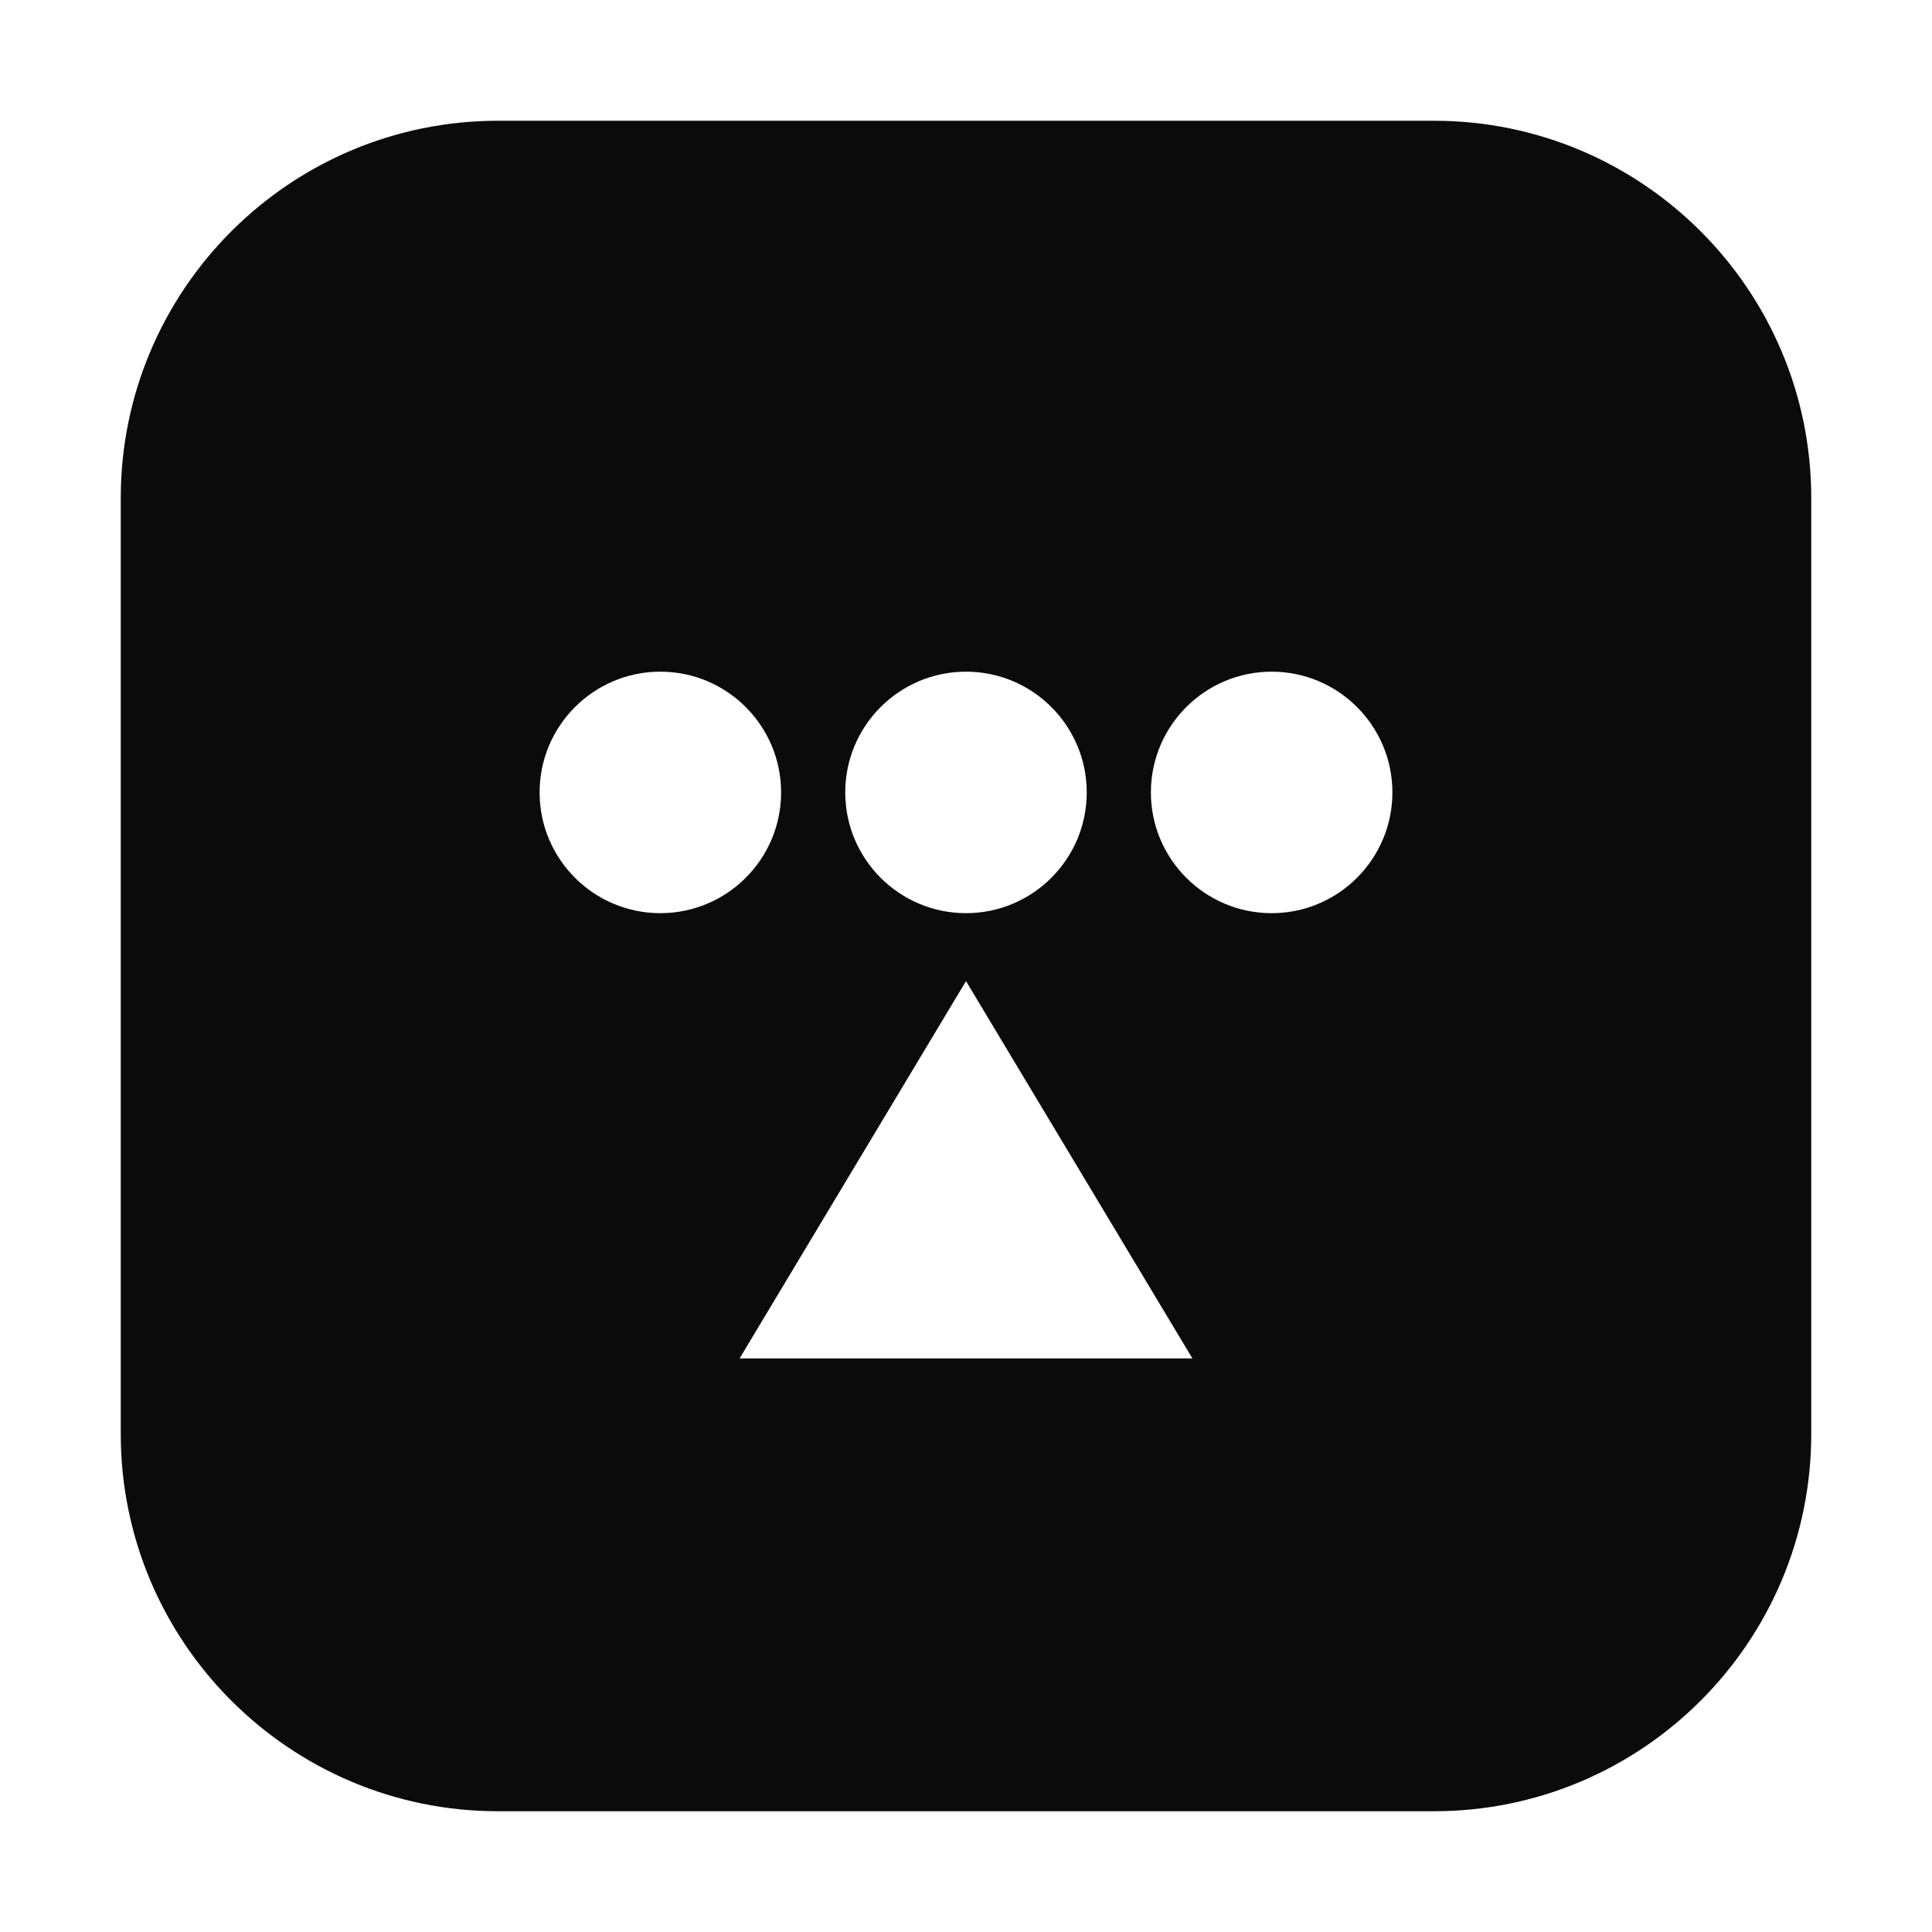
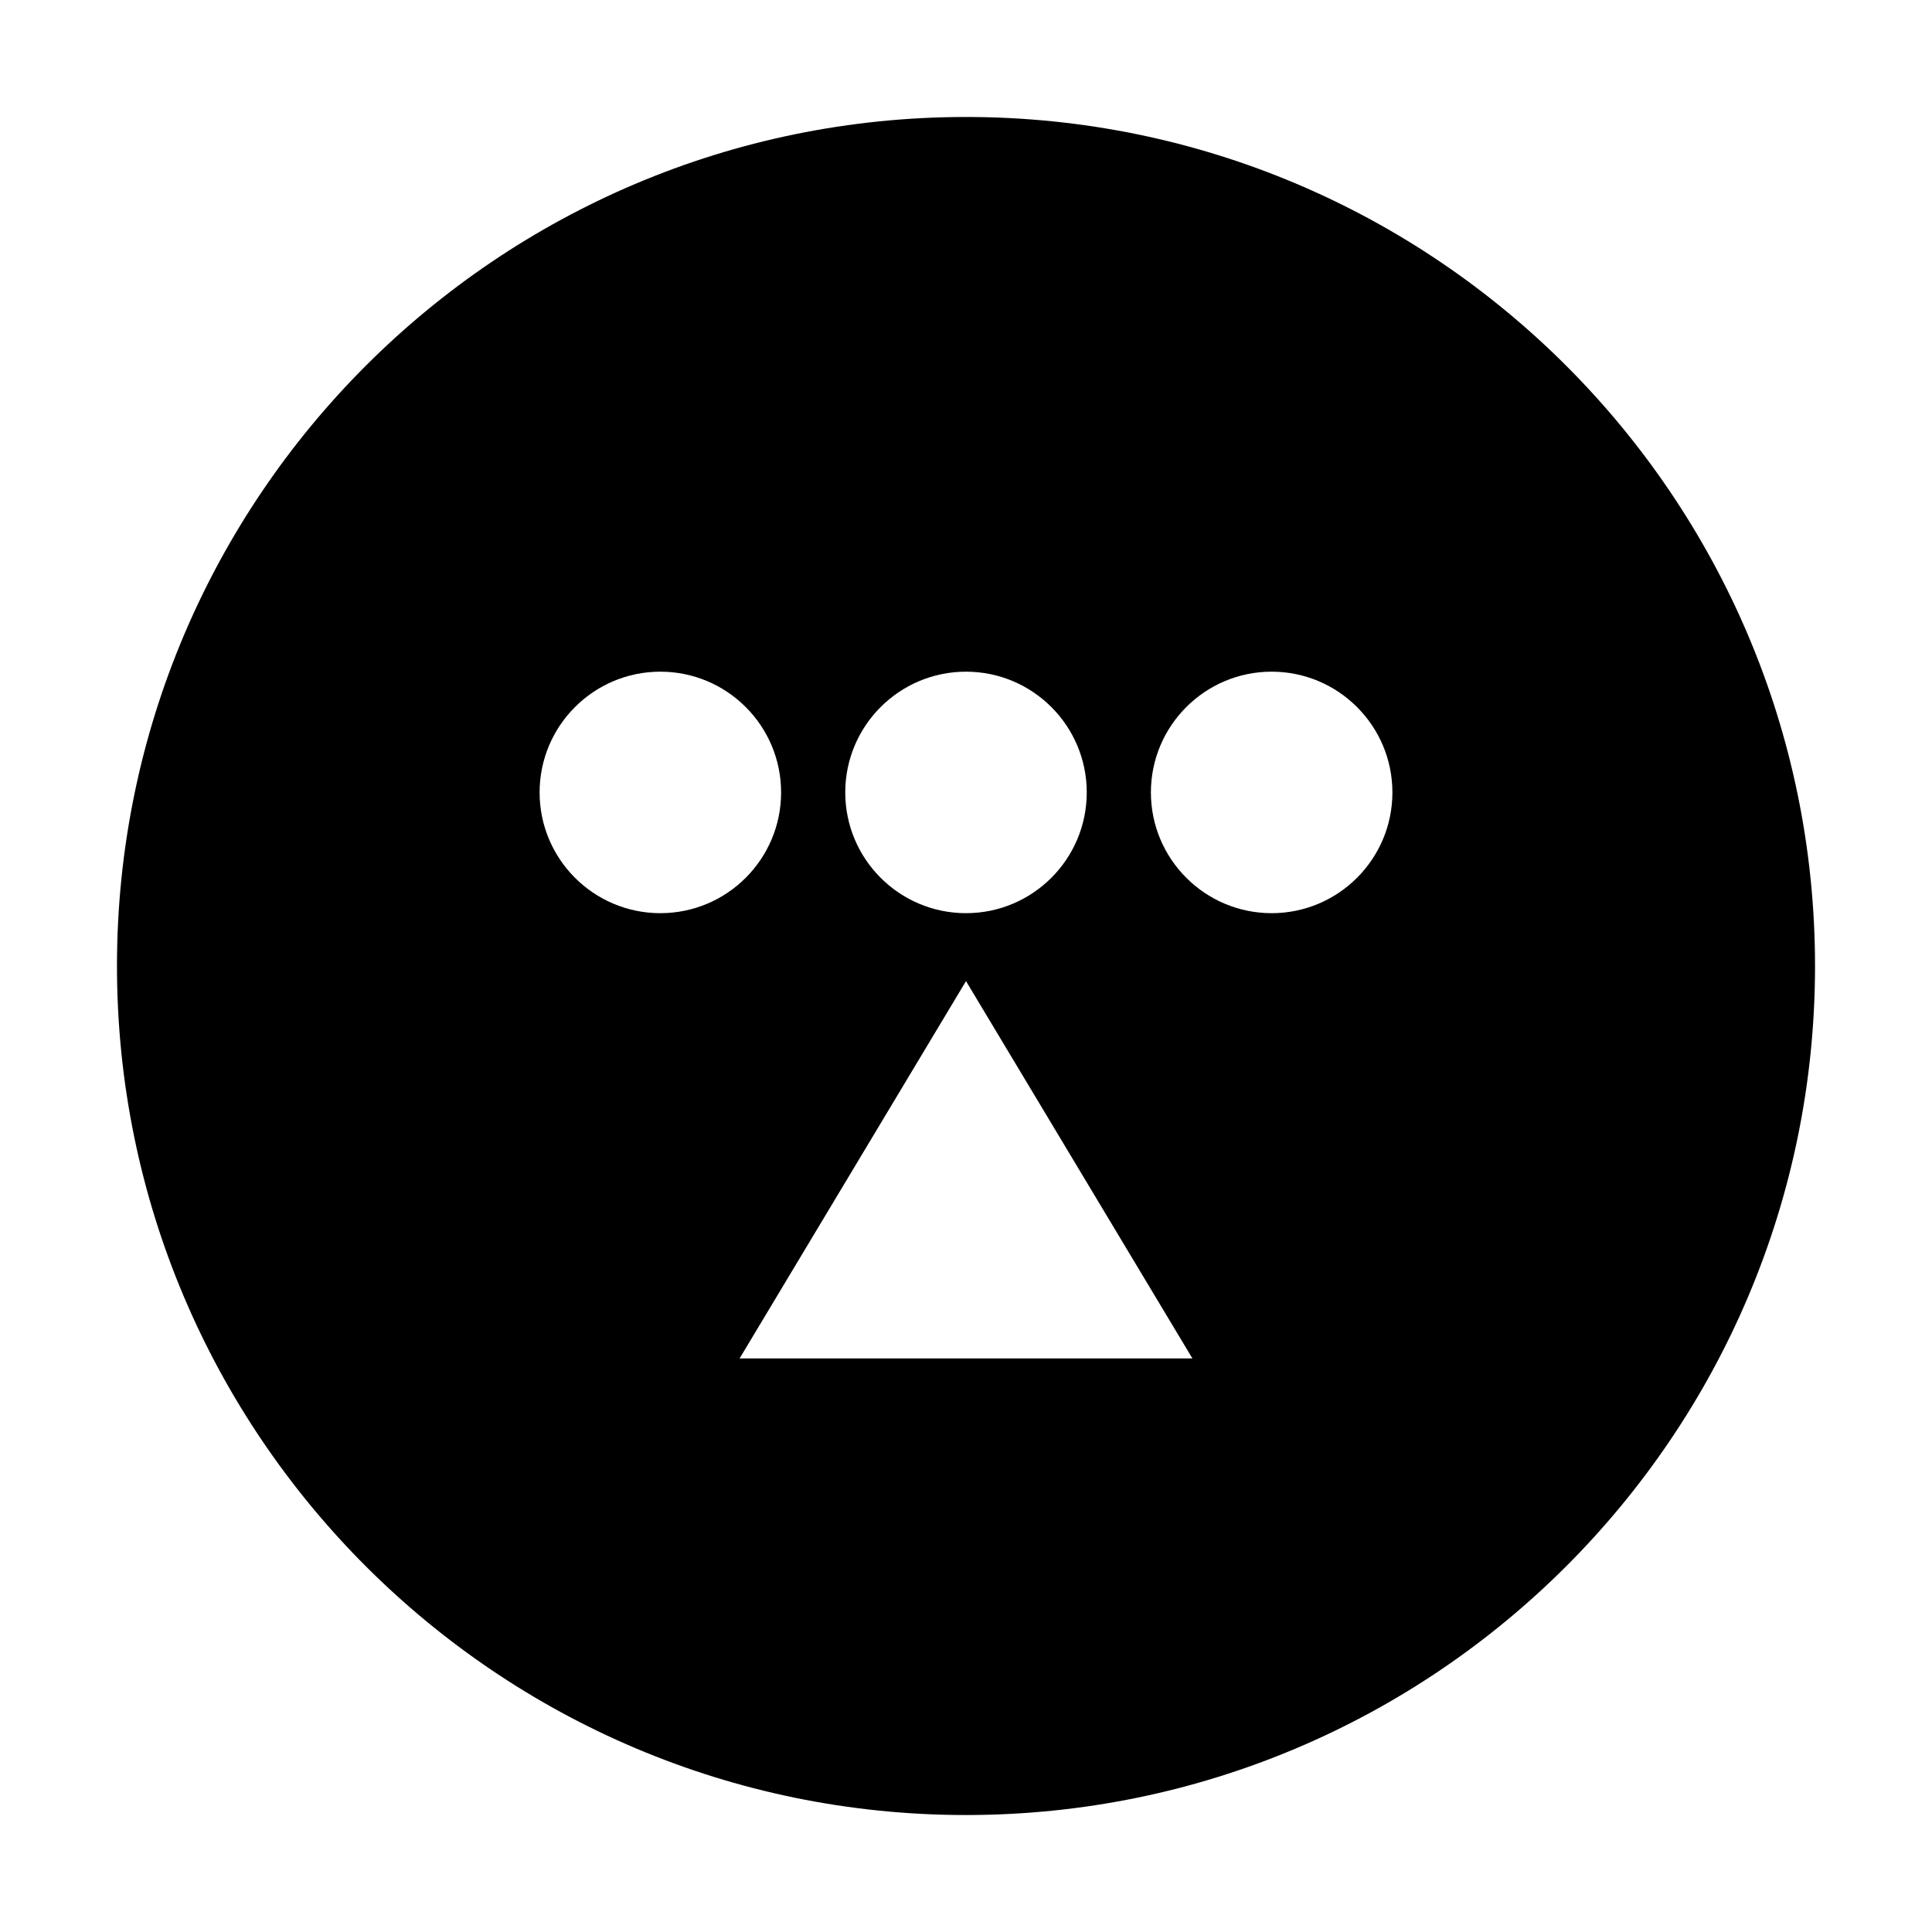
<svg xmlns="http://www.w3.org/2000/svg" width="100%" height="100%" viewBox="0 0 1024 1024" version="1.1" xml:space="preserve" style="fill-rule:evenodd;clip-rule:evenodd;stroke-linejoin:round;stroke-miterlimit:2;">
-   <path d="M960,264L960,760C960,870.383 870.383,960 760,960L264,960C153.617,960 64,870.383 64,760L64,264C64,153.617 153.617,64 264,64L760,64C870.383,64 960,153.617 960,264ZM350,356C314.677,356 286,384.677 286,420C286,455.323 314.677,484 350,484C385.323,484 414,455.323 414,420C414,384.677 385.323,356 350,356ZM512,356C476.677,356 448,384.677 448,420C448,455.323 476.677,484 512,484C547.323,484 576,455.323 576,420C576,384.677 547.323,356 512,356ZM512,520L392,720L632,720L512,520ZM674,356C638.677,356 610,384.677 610,420C610,455.323 638.677,484 674,484C709.323,484 738,455.323 738,420C738,384.677 709.323,356 674,356Z" style="fill:rgb(11,11,11);" />
+   <g transform="matrix(1.37541,0,0,1.37541,-177.302,-210.337)">
+     <path d="M501.162,198.005C681.736,198.005 828.339,344.607 828.339,525.181C828.339,705.754 681.736,852.357 501.162,852.357C320.589,852.357 173.986,705.754 173.986,525.181C173.986,344.607 320.589,198.005 501.162,198.005ZM501.162,530.997L413.915,676.409L588.409,676.409L501.162,530.997ZM618.946,411.76C593.264,411.76 572.414,432.61 572.414,458.291C572.414,483.973 593.264,504.823 618.946,504.823C644.628,504.823 665.478,483.973 665.478,458.291C665.478,432.61 644.628,411.76 618.946,411.76ZM501.162,411.76C475.481,411.76 454.631,432.61 454.631,458.291C454.631,483.973 475.481,504.823 501.162,504.823C526.844,504.823 547.694,483.973 547.694,458.291C547.694,432.61 526.844,411.76 501.162,411.76ZM383.379,411.76C357.697,411.76 336.847,432.61 336.847,458.291C336.847,483.973 357.697,504.823 383.379,504.823C409.061,504.823 429.911,483.973 429.911,458.291C429.911,432.61 409.061,411.76 383.379,411.76Z" />
+   </g>
</svg>
